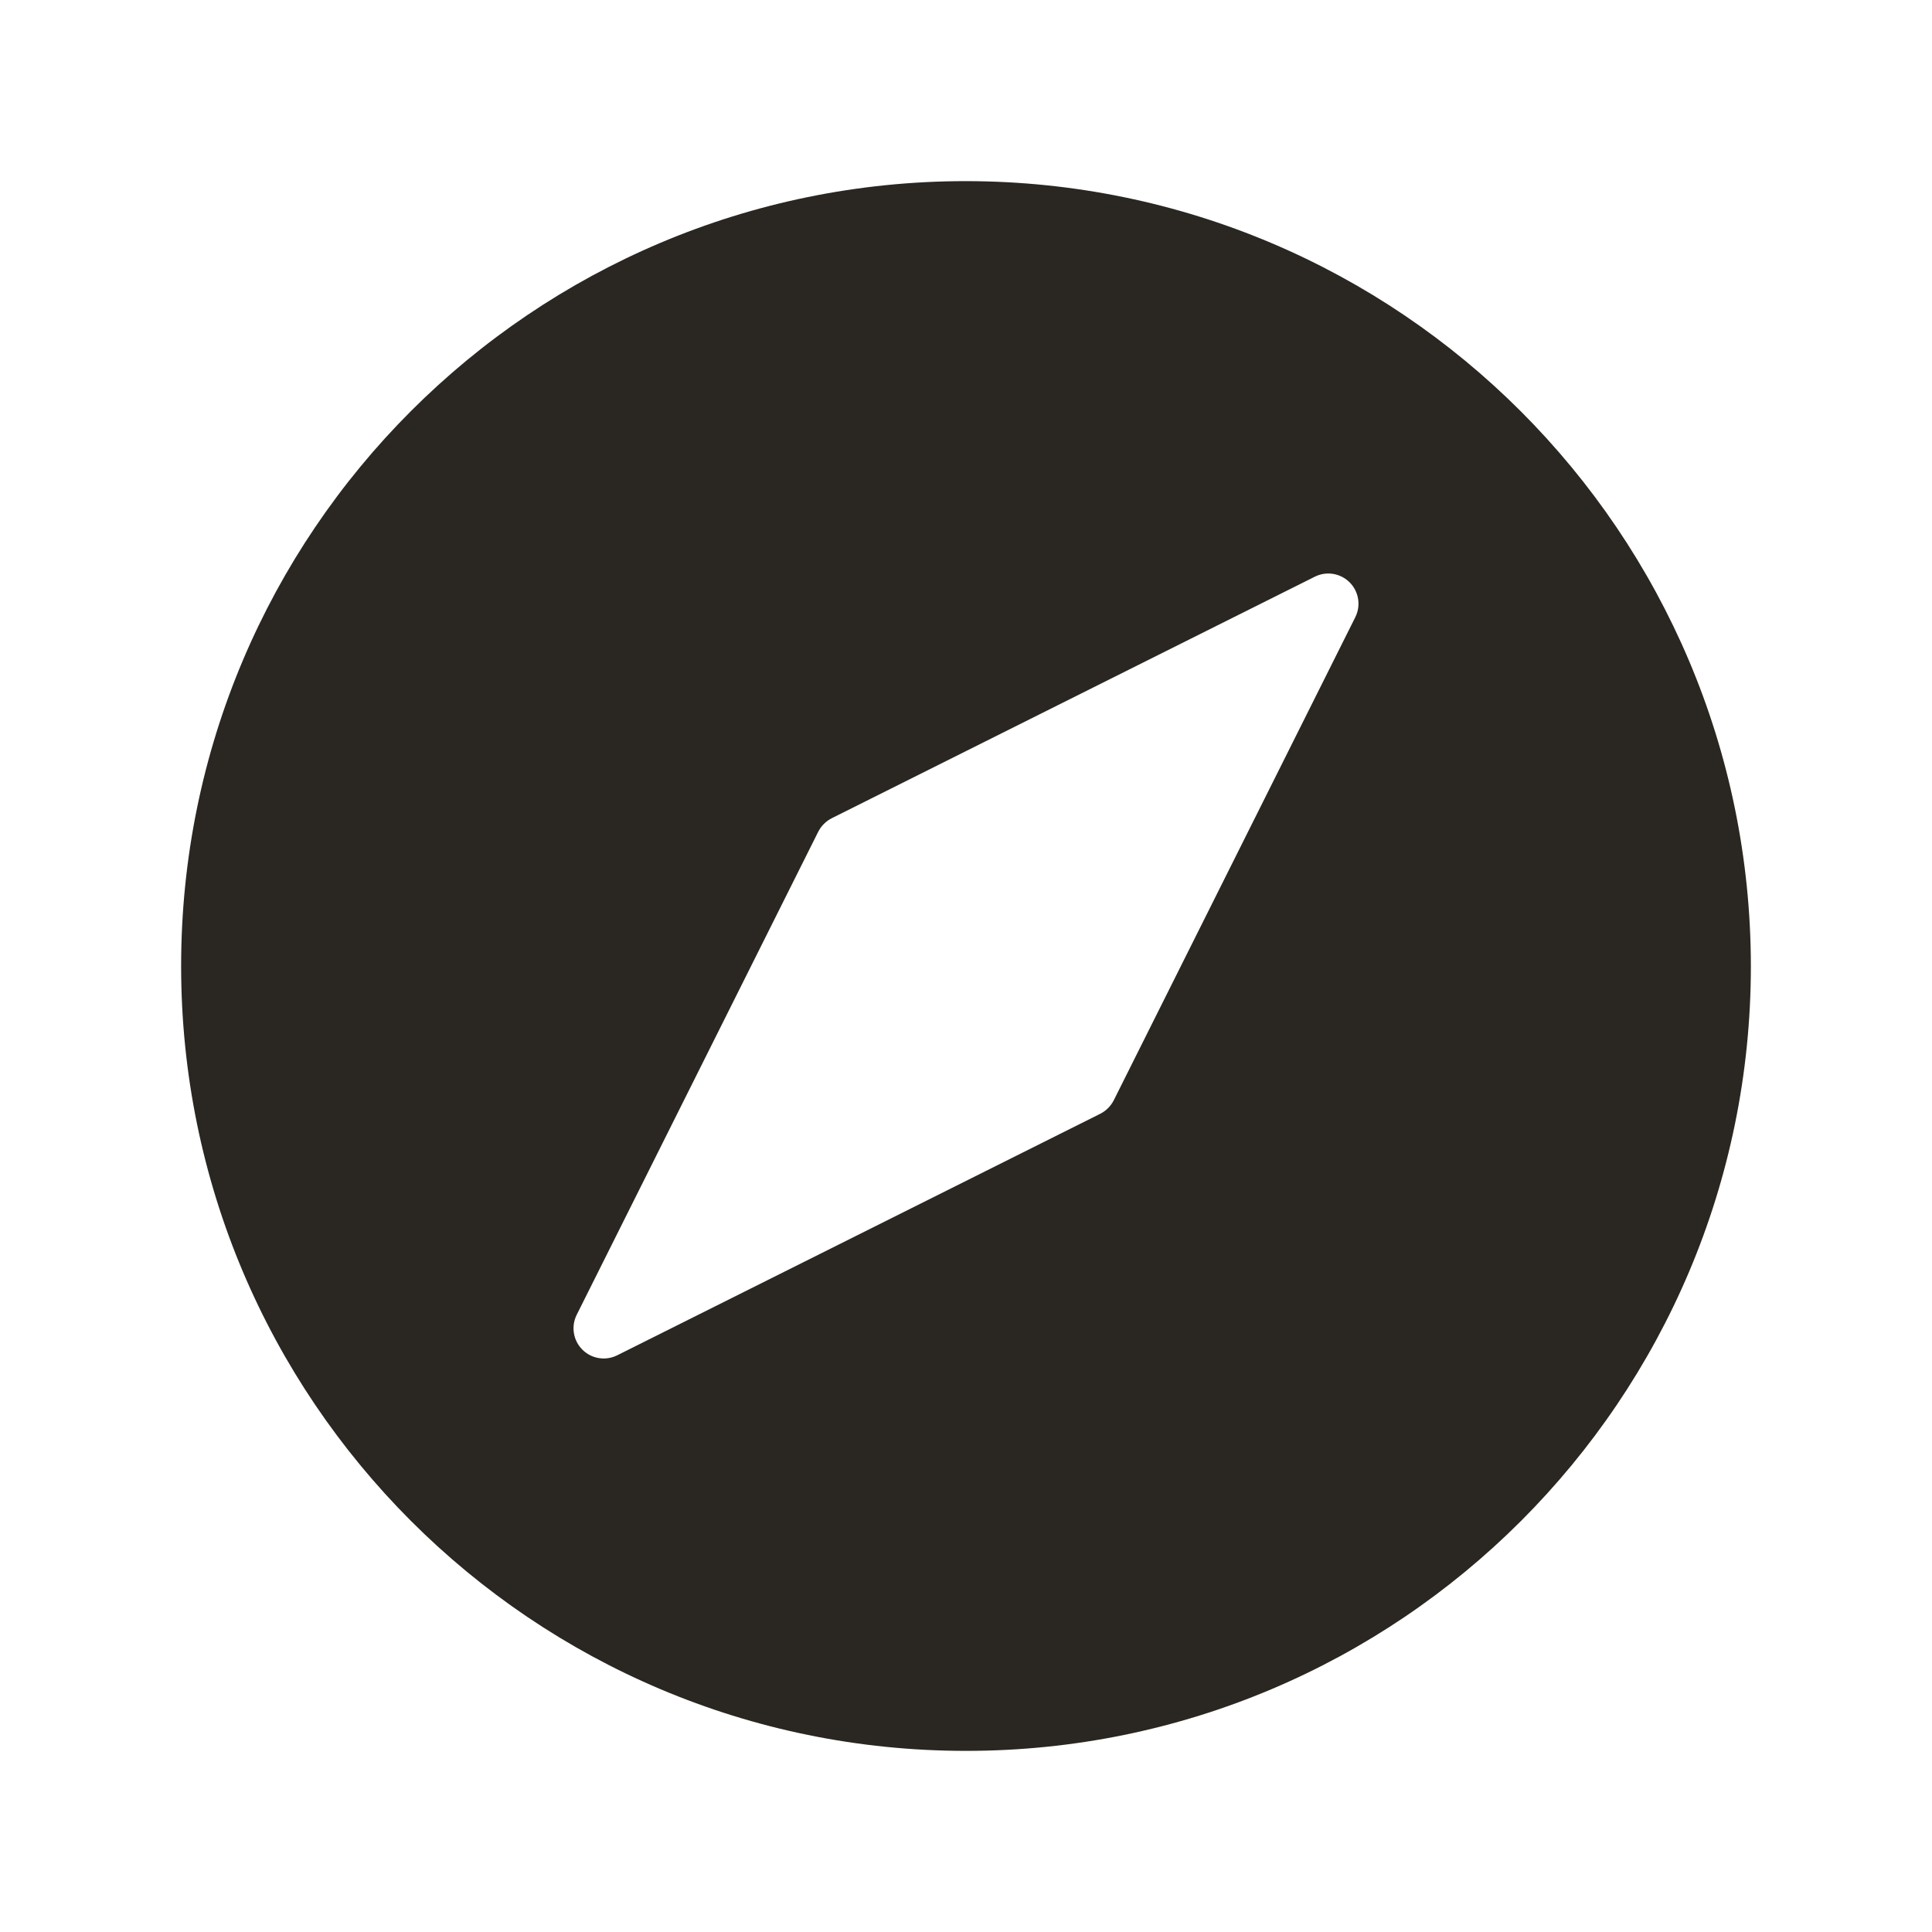
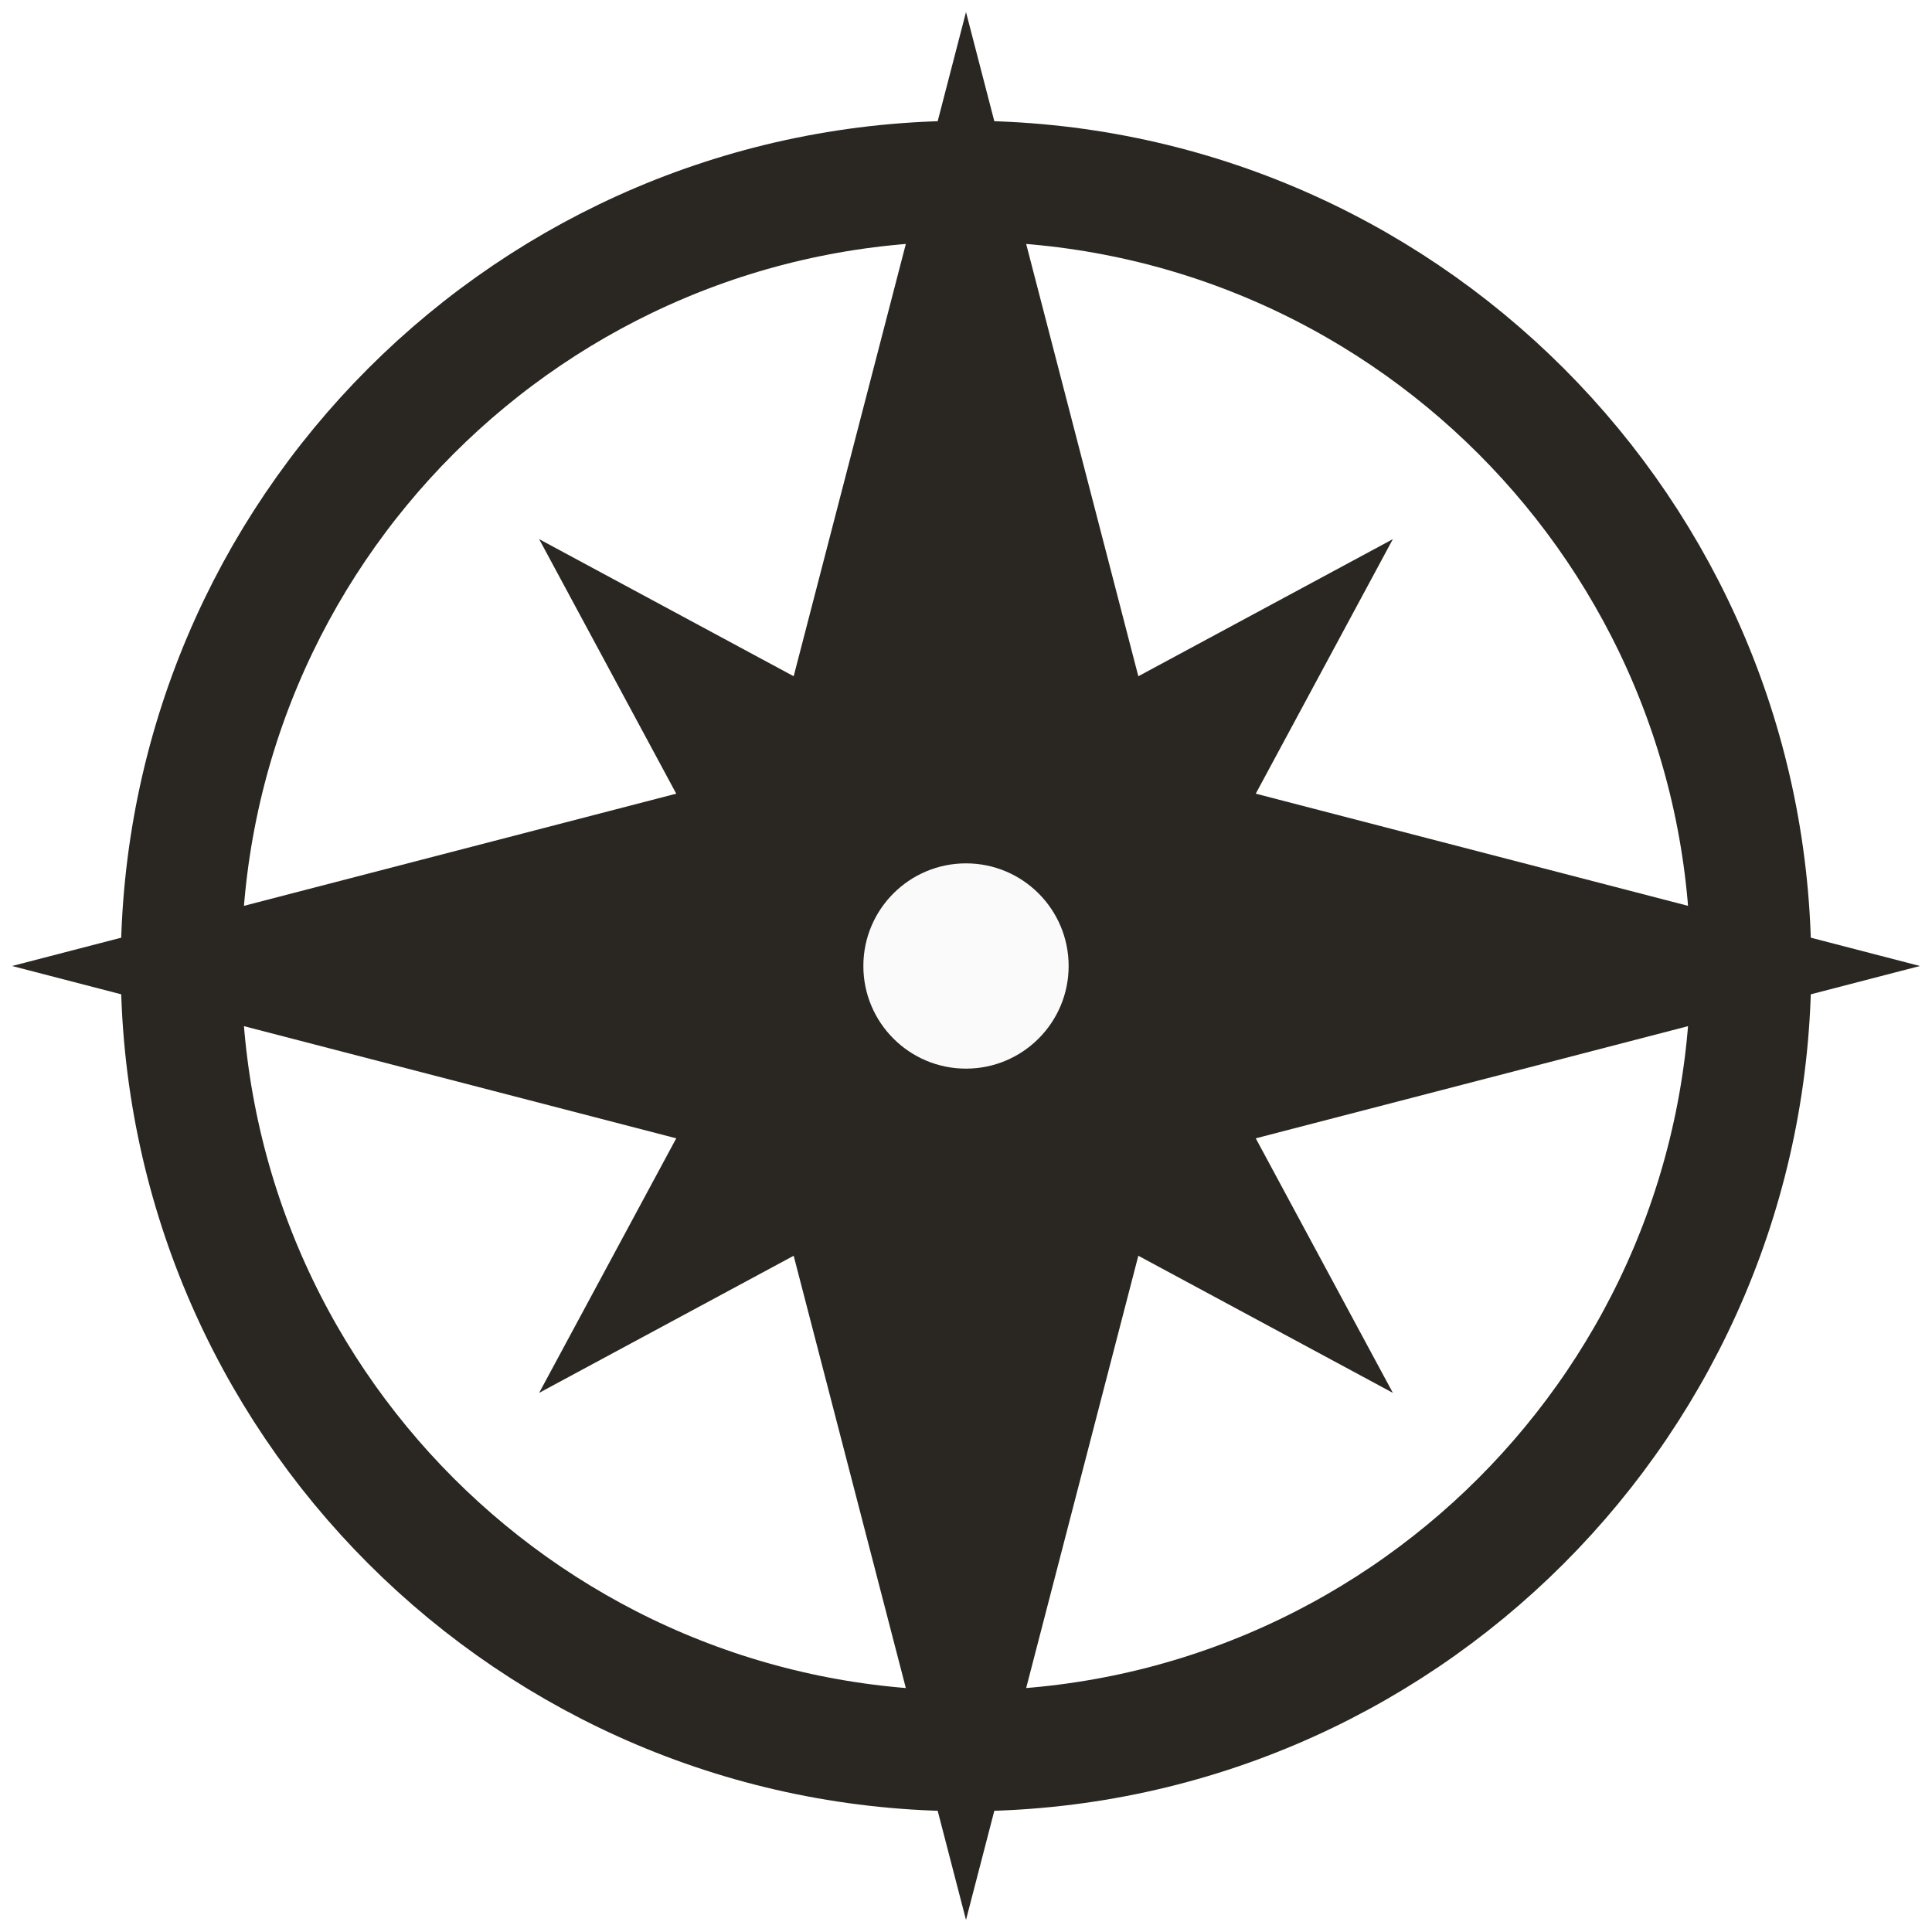
- <svg xmlns="http://www.w3.org/2000/svg" viewBox="0 0 256 256" width="24" height="24">
-   <path fill="#2a2722" d="M128,24A104,104,0,1,0,232,128,104.11,104.11,0,0,0,128,24Zm51.58,57.79-32,64a4.08,4.08,0,0,1-1.79,1.79l-64,32a4,4,0,0,1-5.37-5.37l32-64a4.08,4.08,0,0,1,1.79-1.79l64-32A4,4,0,0,1,179.58,81.79Z" />
+ <svg xmlns="http://www.w3.org/2000/svg" viewBox="0 0 64 64" width="24" height="24">
+   <style>.ring{fill:none;stroke:#2a2722;stroke-width:4}.mark{fill:#2a2722}.hub{fill:#fafafa}</style>
+   <circle class="ring" cx="32" cy="32" r="26" />
+   <polygon class="mark" points="46.14,17.86 36.24,36.24 32,32 27.76,27.76" />
+   <polygon class="mark" points="46.14,46.14 27.76,36.24 32,32 36.24,27.76" />
+   <polygon class="mark" points="17.86,46.14 27.76,27.76 32,32 36.24,36.24" />
+   <polygon class="mark" points="17.86,17.86 36.24,27.76 32,32 27.76,36.24" />
+   <polygon class="mark" points="32,0.4 38.51,25.49 32,32 25.49,25.49" />
+   <polygon class="mark" points="63.6,32 38.51,38.51 32,32 38.51,25.49" />
+   <polygon class="mark" points="32,63.6 25.49,38.51 32,32 38.51,38.51" />
+   <polygon class="mark" points="0.4,32 25.49,25.49 32,32 25.49,38.51" />
+   <circle class="hub" cx="32" cy="32" r="3.4" />
</svg>
